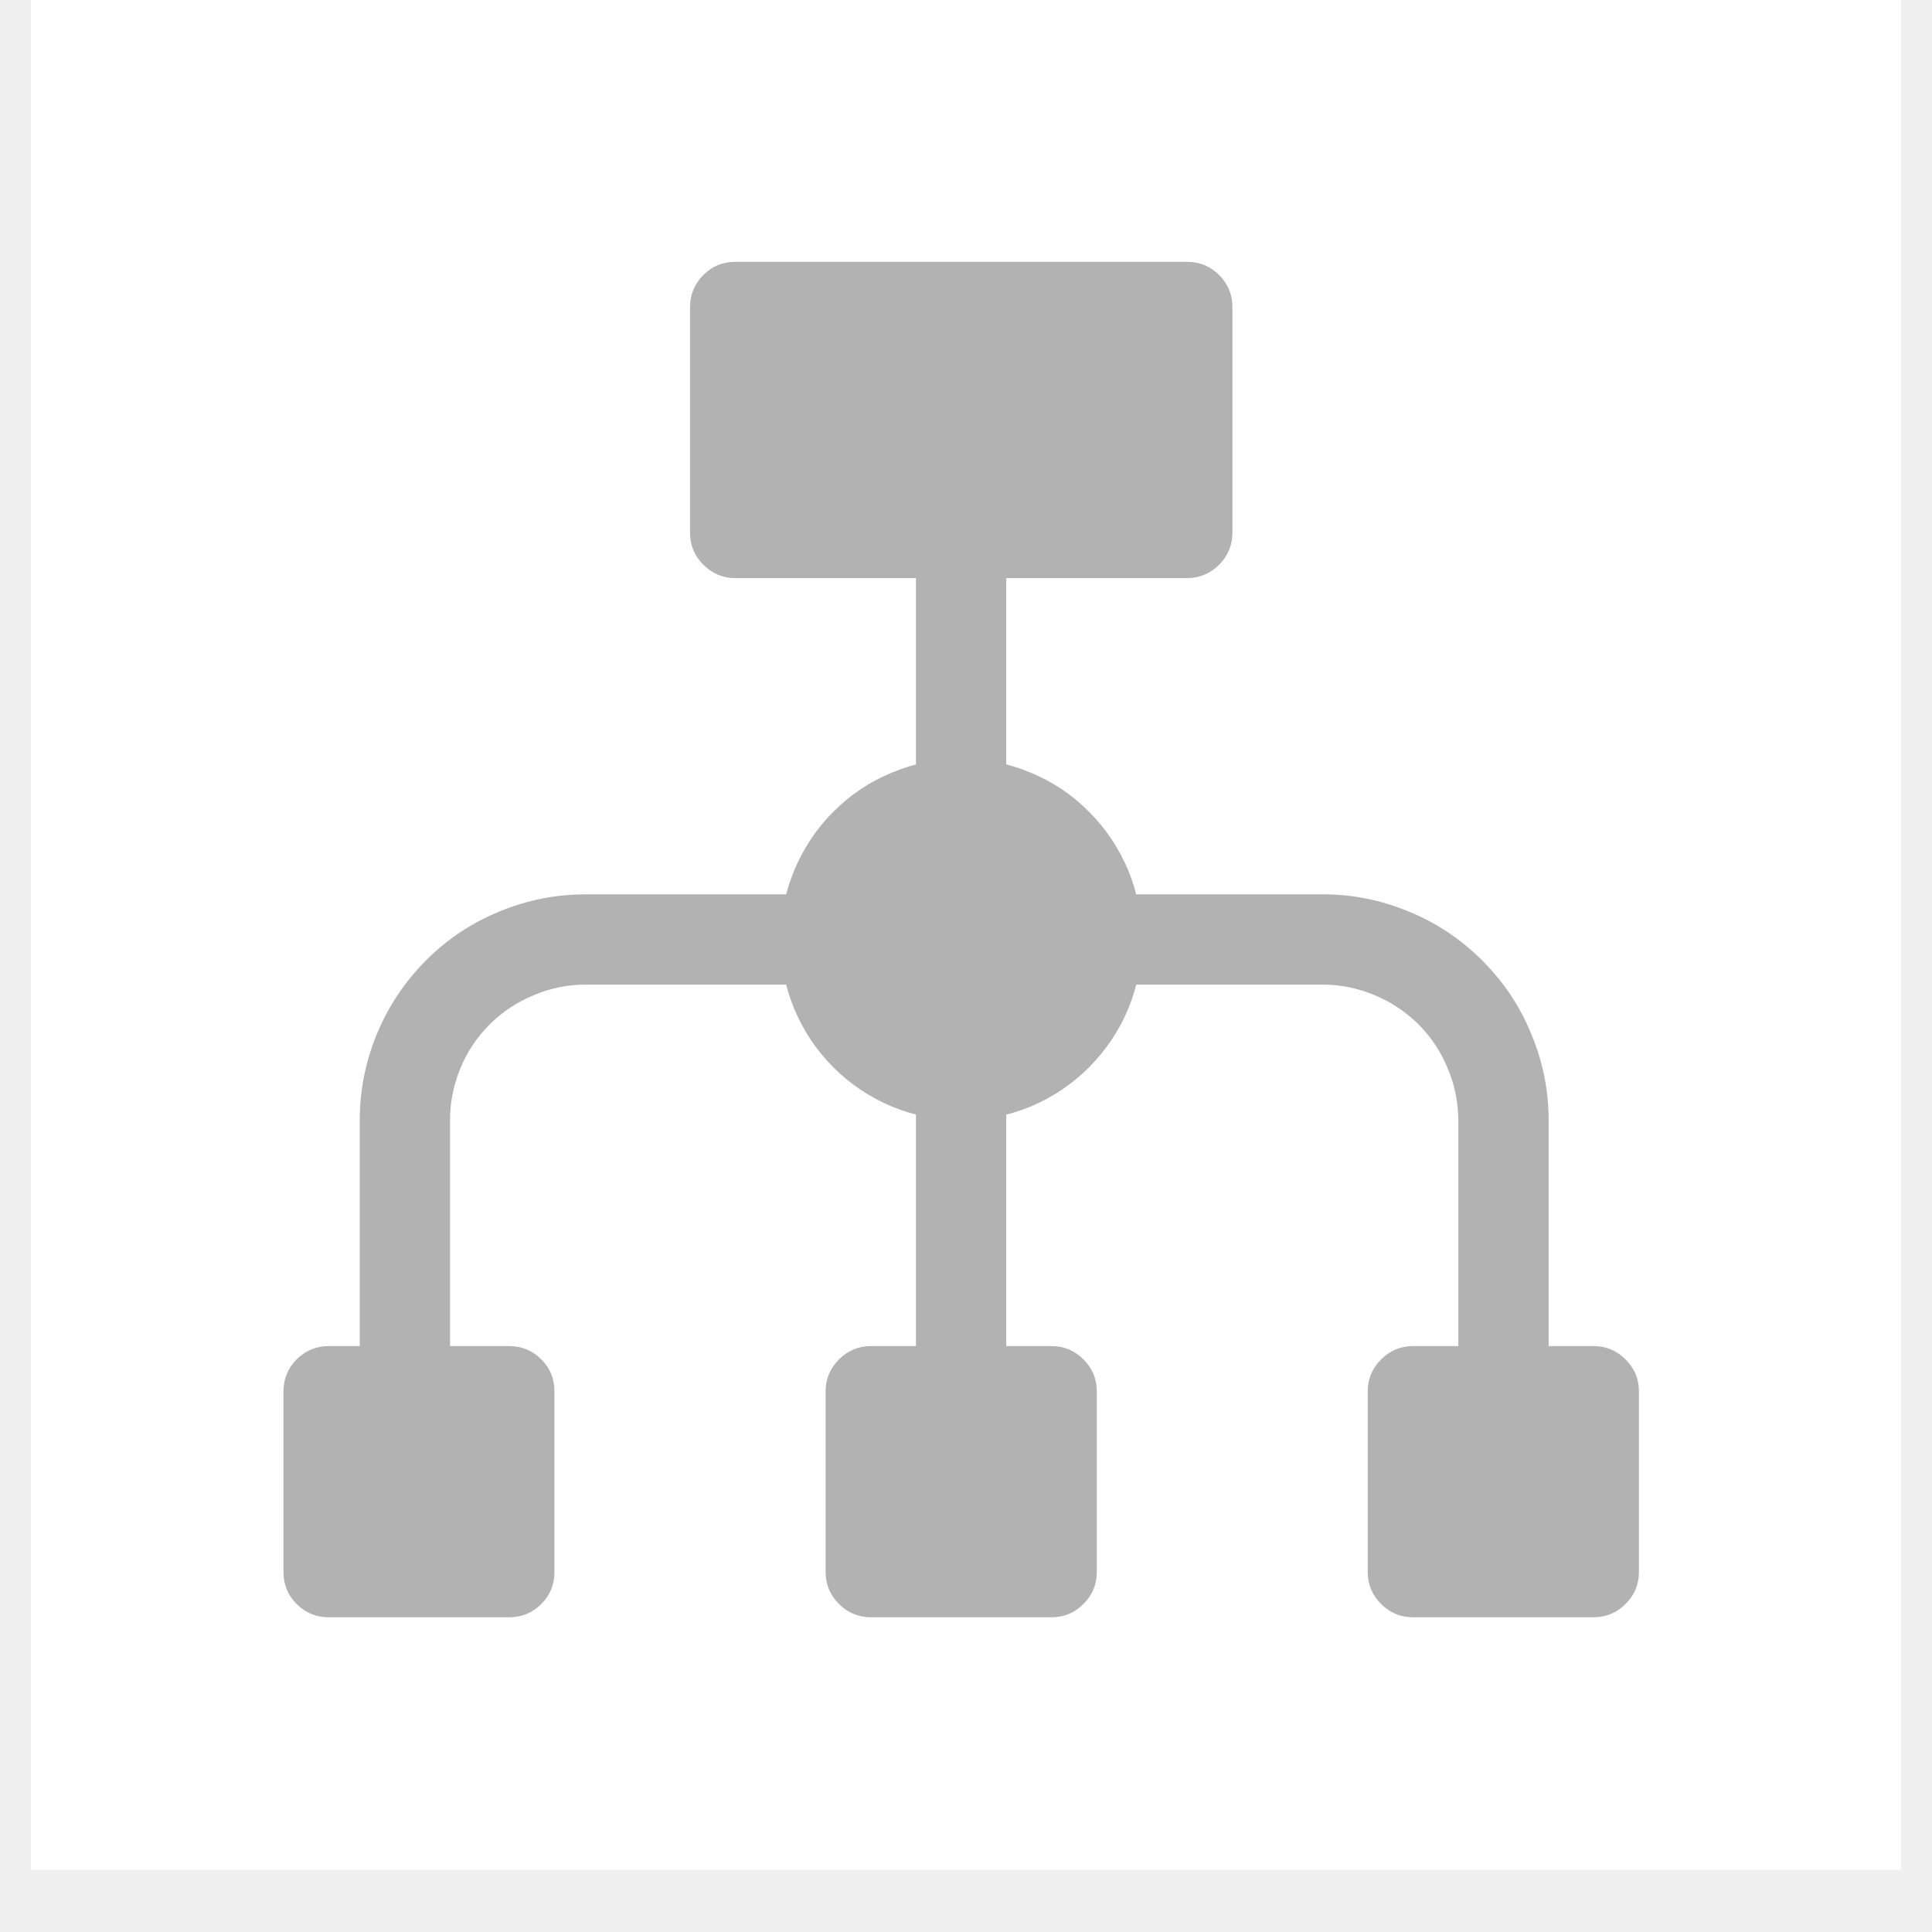
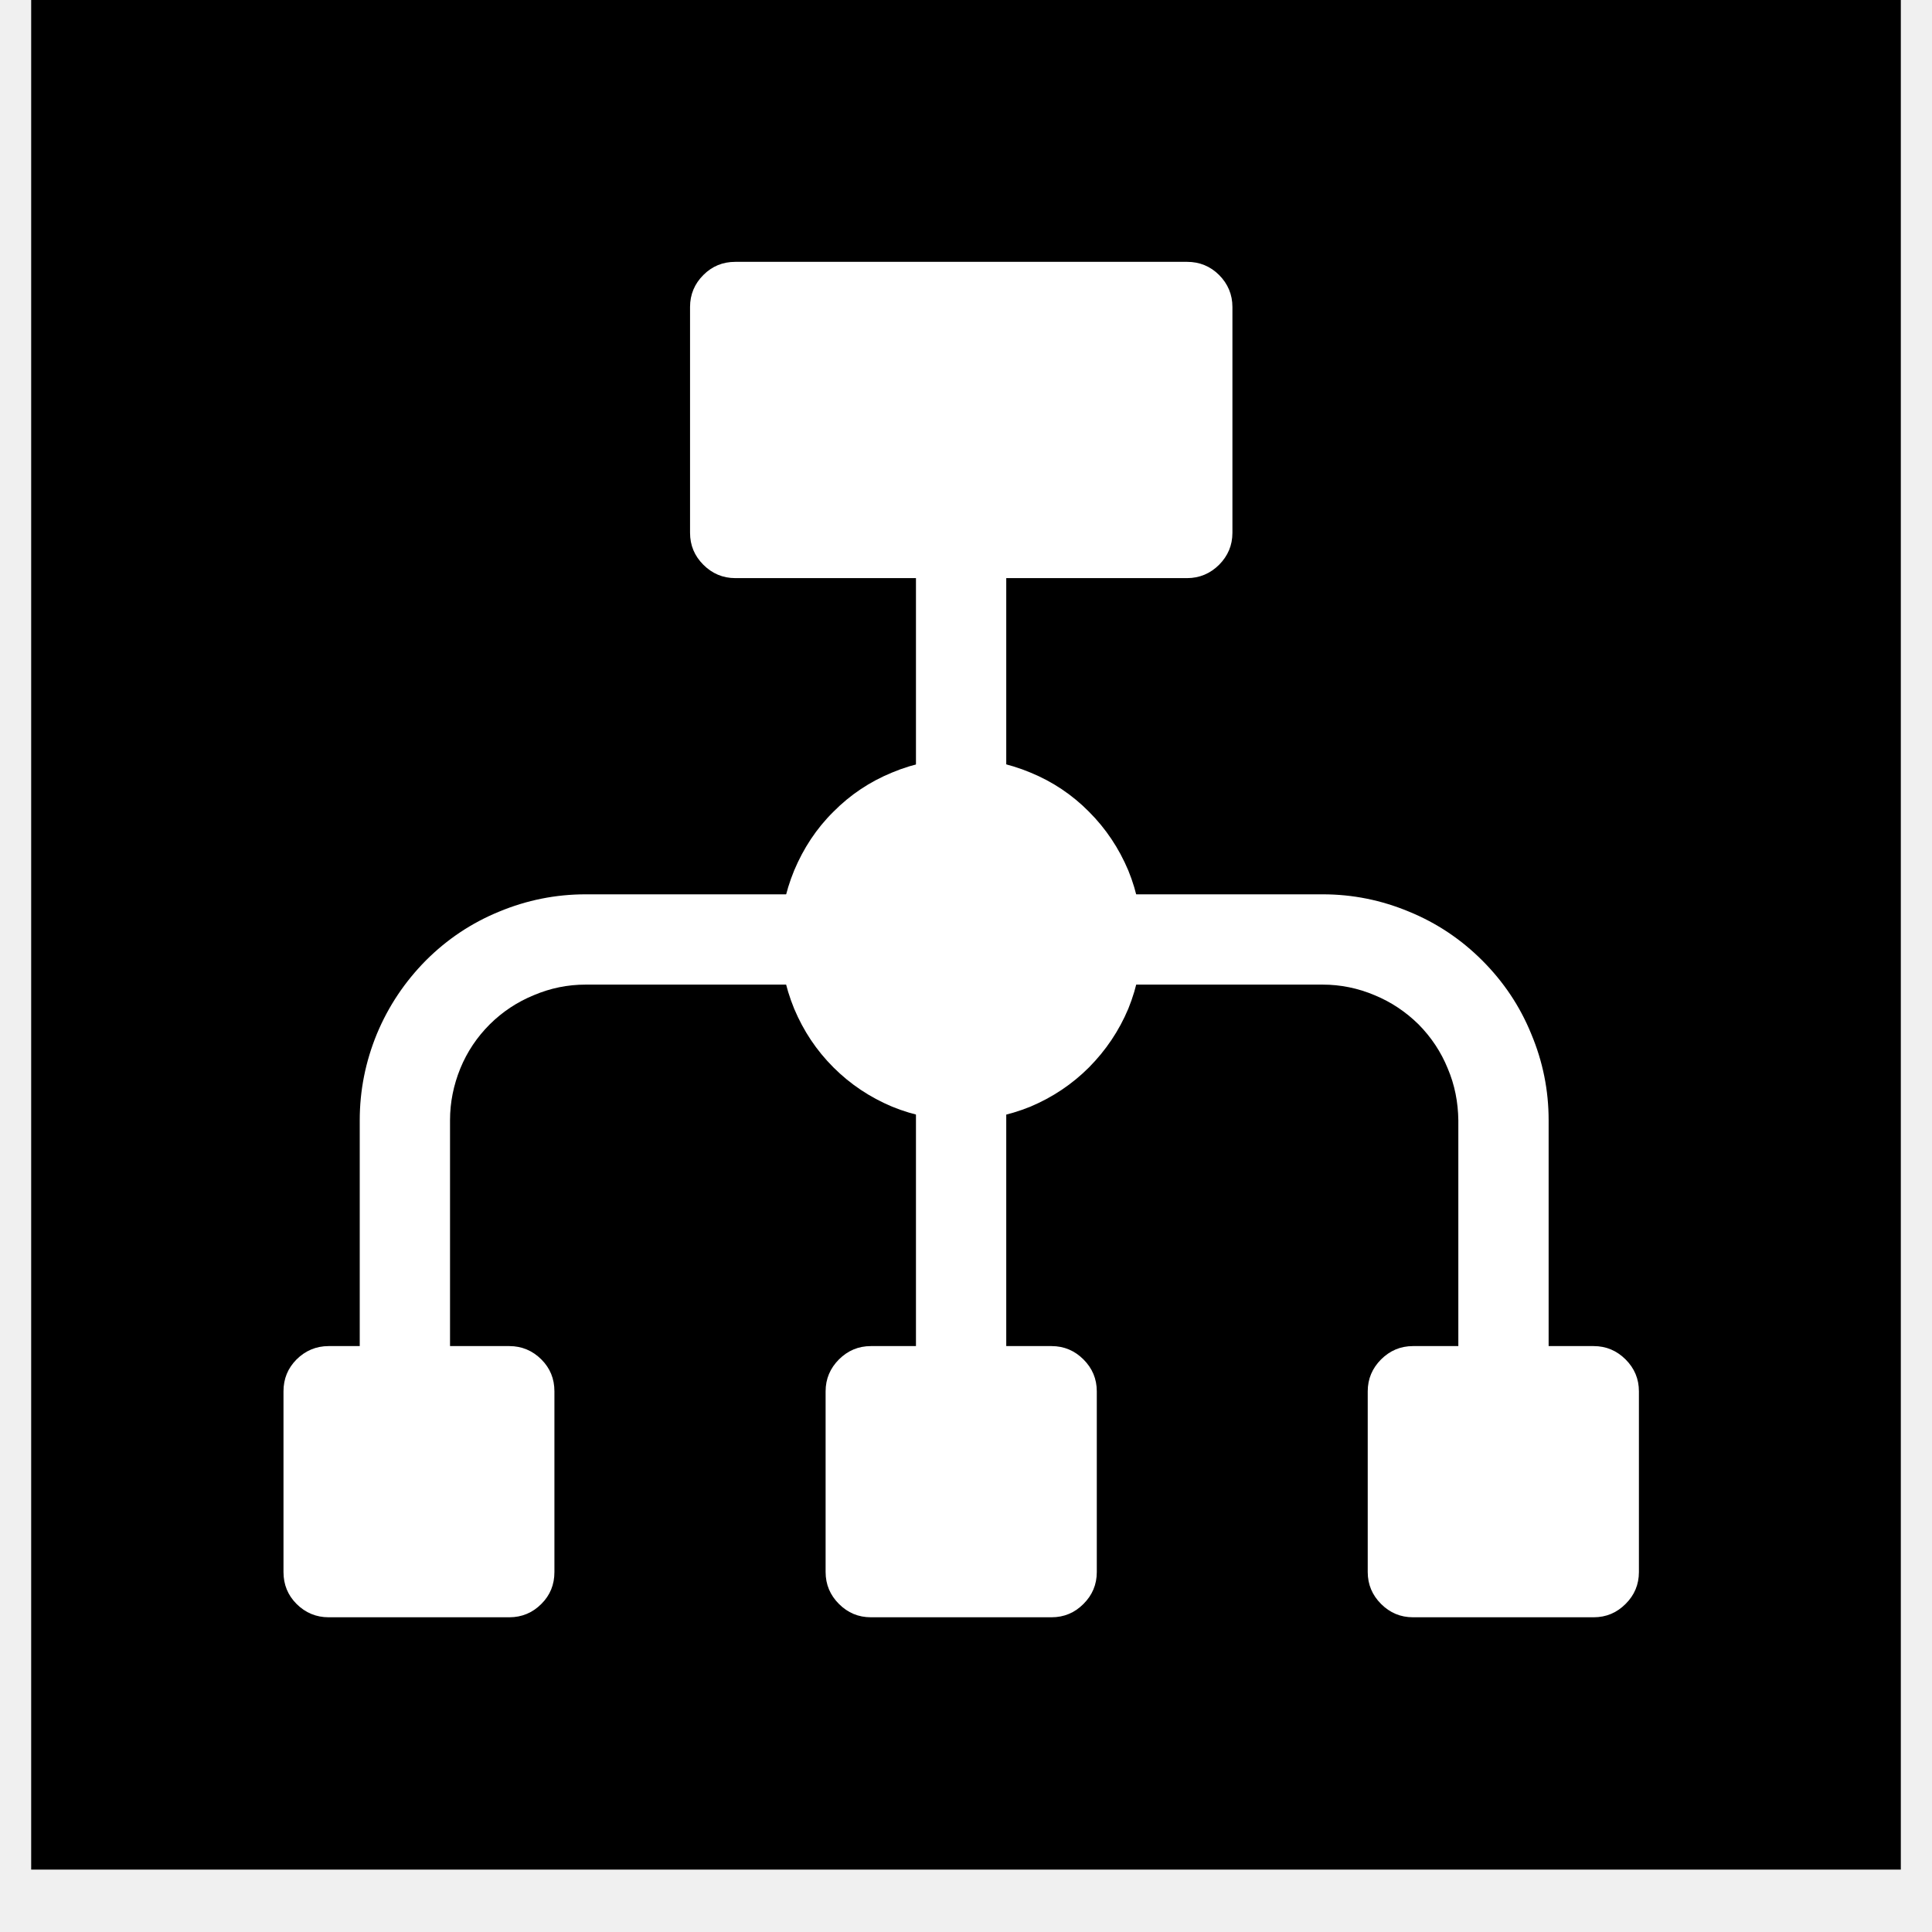
<svg xmlns="http://www.w3.org/2000/svg" width="40" zoomAndPan="magnify" viewBox="0 0 30 30" height="40" preserveAspectRatio="xMidYMid meet" version="1.0">
  <defs>
-     <clipPath id="321b7bb4c1">
+     <clipPath id="24d3c7db2b">
      <path d="M 0.484 0 L 29.516 0 L 29.516 29.031 L 0.484 29.031 Z M 0.484 0 " clip-rule="nonzero" />
    </clipPath>
-     <clipPath id="61b672aaa2">
+     <clipPath id="c67b7ee6ca">
      <path d="M 10 4.066 L 20 4.066 L 20 9 L 10 9 Z M 10 4.066 " clip-rule="nonzero" />
    </clipPath>
-     <clipPath id="4dcc259ee8">
+     <clipPath id="8f210d0d71">
      <path d="M 21 20 L 25.449 20 L 25.449 25.113 L 21 25.113 Z M 21 20 " clip-rule="nonzero" />
    </clipPath>
-     <clipPath id="b40465bd25">
+     <clipPath id="ad578c1a9f">
      <path d="M 12 20 L 18 20 L 18 25.113 L 12 25.113 Z M 12 20 " clip-rule="nonzero" />
    </clipPath>
-     <clipPath id="902ed636e3">
+     <clipPath id="e92ddb13c0">
      <path d="M 4.402 20 L 9 20 L 9 25.113 L 4.402 25.113 Z M 4.402 20 " clip-rule="nonzero" />
    </clipPath>
  </defs>
-   <g clip-path="url(#321b7bb4c1)">
+   <g clip-path="url(#24d3c7db2b)">
    <path fill="#ffffff" d="M 0.484 0 L 29.516 0 L 29.516 29.031 L 0.484 29.031 Z M 0.484 0 " fill-opacity="1" fill-rule="nonzero" />
-     <path fill="#ffffff" d="M 0.484 0 L 29.516 0 L 29.516 29.031 L 0.484 29.031 Z M 0.484 0 " fill-opacity="1" fill-rule="nonzero" />
+     <path fill="#000000" d="M 0.484 0 L 29.516 0 L 29.516 29.031 L 0.484 29.031 Z M 0.484 0 " fill-opacity="1" fill-rule="nonzero" />
  </g>
-   <path fill="#b2b2b2" d="M 17.031 15.289 L 17.031 13.887 L 20.539 13.887 C 21.004 13.887 21.449 13.977 21.879 14.156 C 22.309 14.332 22.688 14.586 23.016 14.914 C 23.348 15.246 23.602 15.625 23.777 16.055 C 23.957 16.484 24.047 16.93 24.047 17.395 L 24.047 21.605 L 22.645 21.605 L 22.645 17.395 C 22.641 17.117 22.59 16.848 22.48 16.59 C 22.375 16.332 22.223 16.105 22.027 15.906 C 21.828 15.711 21.602 15.559 21.344 15.453 C 21.086 15.344 20.816 15.289 20.539 15.289 Z M 17.031 15.289 " fill-opacity="1" fill-rule="nonzero" />
-   <path fill="#b2b2b2" d="M 5.586 21.605 L 5.586 17.395 C 5.586 16.93 5.676 16.484 5.852 16.055 C 6.031 15.625 6.285 15.246 6.613 14.914 C 6.941 14.586 7.32 14.332 7.75 14.156 C 8.18 13.977 8.629 13.887 9.094 13.887 L 12.82 13.887 L 12.82 15.289 L 9.094 15.289 C 8.812 15.289 8.547 15.344 8.289 15.453 C 8.031 15.559 7.801 15.711 7.605 15.906 C 7.406 16.105 7.254 16.332 7.148 16.59 C 7.043 16.848 6.988 17.117 6.988 17.395 L 6.988 21.605 Z M 5.586 21.605 " fill-opacity="1" fill-rule="nonzero" />
-   <path fill="#b2b2b2" d="M 15.625 8.273 L 15.625 12.484 L 14.223 12.484 L 14.223 8.273 Z M 15.625 8.273 " fill-opacity="1" fill-rule="nonzero" />
-   <path fill="#b2b2b2" d="M 15.625 16.695 L 15.625 21.605 L 14.223 21.605 L 14.223 16.695 Z M 15.625 16.695 " fill-opacity="1" fill-rule="nonzero" />
-   <g clip-path="url(#61b672aaa2)">
-     <path fill="#b2b2b2" d="M 19.137 4.766 L 19.137 8.273 C 19.137 8.469 19.066 8.633 18.93 8.77 C 18.793 8.906 18.625 8.977 18.434 8.977 L 11.418 8.977 C 11.223 8.977 11.059 8.906 10.922 8.77 C 10.785 8.633 10.715 8.469 10.715 8.273 L 10.715 4.766 C 10.715 4.574 10.785 4.406 10.922 4.27 C 11.059 4.133 11.223 4.066 11.418 4.066 L 18.434 4.066 C 18.625 4.066 18.793 4.133 18.93 4.27 C 19.066 4.406 19.137 4.574 19.137 4.766 Z M 19.137 4.766 " fill-opacity="1" fill-rule="nonzero" />
+   <path fill="#ffffff" d="M 17.031 15.289 L 17.031 13.887 L 20.539 13.887 C 21.004 13.887 21.449 13.977 21.879 14.156 C 22.309 14.332 22.688 14.586 23.016 14.914 C 23.348 15.246 23.602 15.625 23.777 16.055 C 23.957 16.484 24.047 16.93 24.047 17.395 L 24.047 21.605 L 22.645 21.605 L 22.645 17.395 C 22.641 17.117 22.59 16.848 22.48 16.59 C 22.375 16.332 22.223 16.105 22.027 15.906 C 21.828 15.711 21.602 15.559 21.344 15.453 C 21.086 15.344 20.816 15.289 20.539 15.289 Z M 17.031 15.289 " fill-opacity="1" fill-rule="nonzero" />
+   <path fill="#ffffff" d="M 5.586 21.605 L 5.586 17.395 C 5.586 16.93 5.676 16.484 5.852 16.055 C 6.031 15.625 6.285 15.246 6.613 14.914 C 6.941 14.586 7.32 14.332 7.75 14.156 C 8.18 13.977 8.629 13.887 9.094 13.887 L 12.82 13.887 L 12.82 15.289 L 9.094 15.289 C 8.812 15.289 8.547 15.344 8.289 15.453 C 8.031 15.559 7.801 15.711 7.605 15.906 C 7.406 16.105 7.254 16.332 7.148 16.59 C 7.043 16.848 6.988 17.117 6.988 17.395 L 6.988 21.605 Z M 5.586 21.605 " fill-opacity="1" fill-rule="nonzero" />
+   <path fill="#ffffff" d="M 15.625 8.273 L 15.625 12.484 L 14.223 12.484 L 14.223 8.273 Z M 15.625 8.273 " fill-opacity="1" fill-rule="nonzero" />
+   <path fill="#ffffff" d="M 15.625 16.695 L 15.625 21.605 L 14.223 21.605 L 14.223 16.695 Z M 15.625 16.695 " fill-opacity="1" fill-rule="nonzero" />
+   <g clip-path="url(#c67b7ee6ca)">
+     <path fill="#ffffff" d="M 19.137 4.766 L 19.137 8.273 C 19.137 8.469 19.066 8.633 18.93 8.77 C 18.793 8.906 18.625 8.977 18.434 8.977 L 11.418 8.977 C 11.223 8.977 11.059 8.906 10.922 8.77 C 10.785 8.633 10.715 8.469 10.715 8.273 L 10.715 4.766 C 10.715 4.574 10.785 4.406 10.922 4.27 C 11.059 4.133 11.223 4.066 11.418 4.066 L 18.434 4.066 C 18.625 4.066 18.793 4.133 18.93 4.27 C 19.066 4.406 19.137 4.574 19.137 4.766 Z M 19.137 4.766 " fill-opacity="1" fill-rule="nonzero" />
  </g>
-   <path fill="#b2b2b2" d="M 14.926 17.395 C 14.555 17.395 14.195 17.324 13.852 17.184 C 13.508 17.039 13.203 16.836 12.941 16.574 C 12.676 16.309 12.477 16.008 12.332 15.664 C 12.191 15.32 12.117 14.961 12.117 14.59 C 12.117 14.215 12.191 13.859 12.332 13.516 C 12.477 13.172 12.676 12.867 12.941 12.605 C 13.203 12.34 13.508 12.137 13.852 11.996 C 14.195 11.852 14.555 11.781 14.926 11.781 C 15.297 11.781 15.656 11.852 16 11.996 C 16.344 12.137 16.648 12.34 16.91 12.605 C 17.172 12.867 17.375 13.172 17.52 13.516 C 17.66 13.859 17.73 14.215 17.73 14.59 C 17.73 14.961 17.66 15.32 17.52 15.664 C 17.375 16.008 17.172 16.309 16.91 16.574 C 16.648 16.836 16.344 17.039 16 17.184 C 15.656 17.324 15.297 17.395 14.926 17.395 Z M 14.926 17.395 " fill-opacity="1" fill-rule="nonzero" />
-   <g clip-path="url(#4dcc259ee8)">
-     <path fill="#b2b2b2" d="M 25.449 21.605 L 25.449 24.41 C 25.449 24.605 25.379 24.77 25.242 24.906 C 25.105 25.043 24.941 25.113 24.746 25.113 L 21.941 25.113 C 21.746 25.113 21.582 25.043 21.445 24.906 C 21.309 24.77 21.238 24.605 21.238 24.41 L 21.238 21.605 C 21.238 21.41 21.309 21.246 21.445 21.109 C 21.582 20.973 21.746 20.902 21.941 20.902 L 24.746 20.902 C 24.941 20.902 25.105 20.973 25.242 21.109 C 25.379 21.246 25.449 21.41 25.449 21.605 Z M 25.449 21.605 " fill-opacity="1" fill-rule="nonzero" />
+   <path fill="#ffffff" d="M 14.926 17.395 C 14.555 17.395 14.195 17.324 13.852 17.184 C 13.508 17.039 13.203 16.836 12.941 16.574 C 12.676 16.309 12.477 16.008 12.332 15.664 C 12.191 15.32 12.117 14.961 12.117 14.59 C 12.117 14.215 12.191 13.859 12.332 13.516 C 12.477 13.172 12.676 12.867 12.941 12.605 C 13.203 12.34 13.508 12.137 13.852 11.996 C 14.195 11.852 14.555 11.781 14.926 11.781 C 15.297 11.781 15.656 11.852 16 11.996 C 16.344 12.137 16.648 12.34 16.91 12.605 C 17.172 12.867 17.375 13.172 17.52 13.516 C 17.66 13.859 17.73 14.215 17.73 14.59 C 17.73 14.961 17.66 15.32 17.52 15.664 C 17.375 16.008 17.172 16.309 16.91 16.574 C 16.648 16.836 16.344 17.039 16 17.184 C 15.656 17.324 15.297 17.395 14.926 17.395 Z M 14.926 17.395 " fill-opacity="1" fill-rule="nonzero" />
+   <g clip-path="url(#8f210d0d71)">
+     <path fill="#ffffff" d="M 25.449 21.605 L 25.449 24.41 C 25.449 24.605 25.379 24.77 25.242 24.906 C 25.105 25.043 24.941 25.113 24.746 25.113 L 21.941 25.113 C 21.746 25.113 21.582 25.043 21.445 24.906 C 21.309 24.77 21.238 24.605 21.238 24.41 L 21.238 21.605 C 21.238 21.41 21.309 21.246 21.445 21.109 C 21.582 20.973 21.746 20.902 21.941 20.902 L 24.746 20.902 C 24.941 20.902 25.105 20.973 25.242 21.109 C 25.379 21.246 25.449 21.41 25.449 21.605 Z M 25.449 21.605 " fill-opacity="1" fill-rule="nonzero" />
  </g>
-   <g clip-path="url(#b40465bd25)">
-     <path fill="#b2b2b2" d="M 17.031 21.605 L 17.031 24.41 C 17.031 24.605 16.961 24.77 16.824 24.906 C 16.688 25.043 16.523 25.113 16.328 25.113 L 13.523 25.113 C 13.328 25.113 13.164 25.043 13.027 24.906 C 12.891 24.77 12.82 24.605 12.82 24.41 L 12.82 21.605 C 12.82 21.41 12.891 21.246 13.027 21.109 C 13.164 20.973 13.328 20.902 13.523 20.902 L 16.328 20.902 C 16.523 20.902 16.688 20.973 16.824 21.109 C 16.961 21.246 17.031 21.41 17.031 21.605 Z M 17.031 21.605 " fill-opacity="1" fill-rule="nonzero" />
+   <g clip-path="url(#ad578c1a9f)">
+     <path fill="#ffffff" d="M 17.031 21.605 L 17.031 24.41 C 17.031 24.605 16.961 24.77 16.824 24.906 C 16.688 25.043 16.523 25.113 16.328 25.113 L 13.523 25.113 C 13.328 25.113 13.164 25.043 13.027 24.906 C 12.891 24.77 12.82 24.605 12.82 24.41 L 12.82 21.605 C 12.82 21.41 12.891 21.246 13.027 21.109 C 13.164 20.973 13.328 20.902 13.523 20.902 L 16.328 20.902 C 16.523 20.902 16.688 20.973 16.824 21.109 C 16.961 21.246 17.031 21.41 17.031 21.605 Z M 17.031 21.605 " fill-opacity="1" fill-rule="nonzero" />
  </g>
-   <g clip-path="url(#902ed636e3)">
-     <path fill="#b2b2b2" d="M 8.609 21.605 L 8.609 24.41 C 8.609 24.605 8.543 24.77 8.406 24.906 C 8.27 25.043 8.102 25.113 7.91 25.113 L 5.102 25.113 C 4.91 25.113 4.742 25.043 4.605 24.906 C 4.469 24.77 4.402 24.605 4.402 24.41 L 4.402 21.605 C 4.402 21.41 4.469 21.246 4.605 21.109 C 4.742 20.973 4.91 20.902 5.102 20.902 L 7.91 20.902 C 8.102 20.902 8.27 20.973 8.406 21.109 C 8.543 21.246 8.609 21.41 8.609 21.605 Z M 8.609 21.605 " fill-opacity="1" fill-rule="nonzero" />
+   <g clip-path="url(#e92ddb13c0)">
+     <path fill="#ffffff" d="M 8.609 21.605 L 8.609 24.41 C 8.609 24.605 8.543 24.77 8.406 24.906 C 8.27 25.043 8.102 25.113 7.91 25.113 L 5.102 25.113 C 4.91 25.113 4.742 25.043 4.605 24.906 C 4.469 24.77 4.402 24.605 4.402 24.41 L 4.402 21.605 C 4.402 21.41 4.469 21.246 4.605 21.109 C 4.742 20.973 4.91 20.902 5.102 20.902 L 7.91 20.902 C 8.102 20.902 8.27 20.973 8.406 21.109 C 8.543 21.246 8.609 21.41 8.609 21.605 Z M 8.609 21.605 " fill-opacity="1" fill-rule="nonzero" />
  </g>
</svg>
